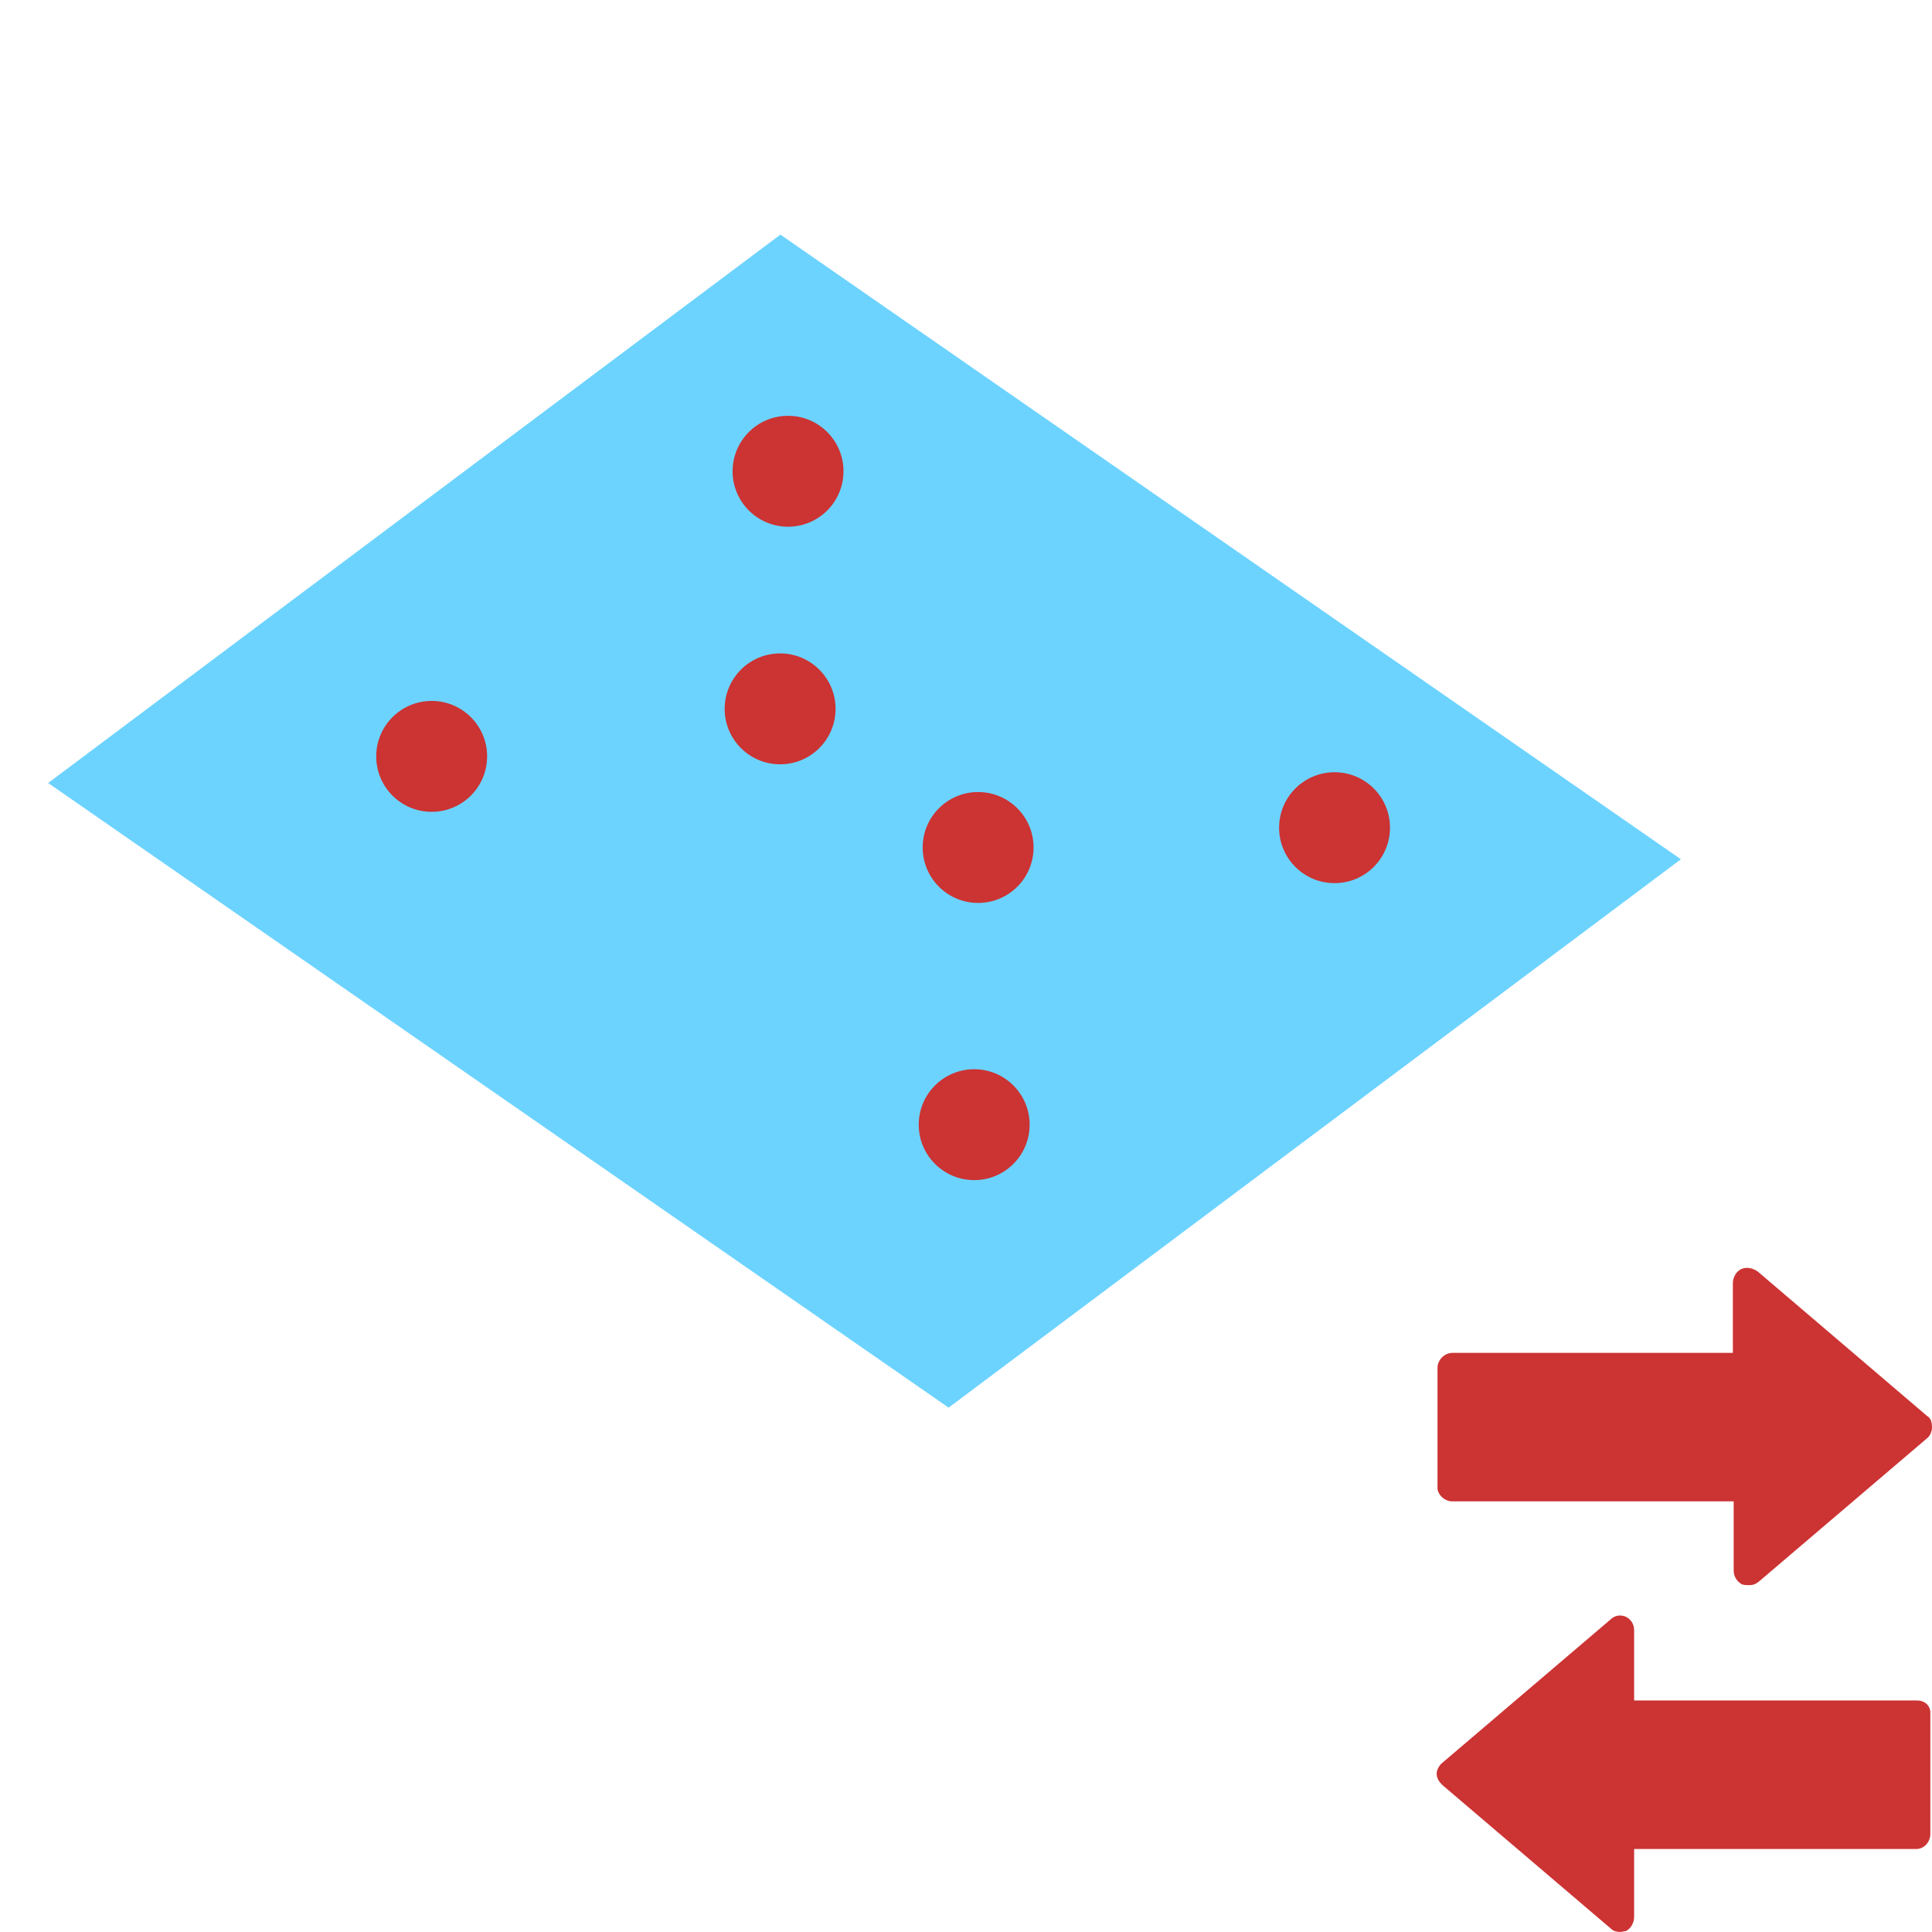
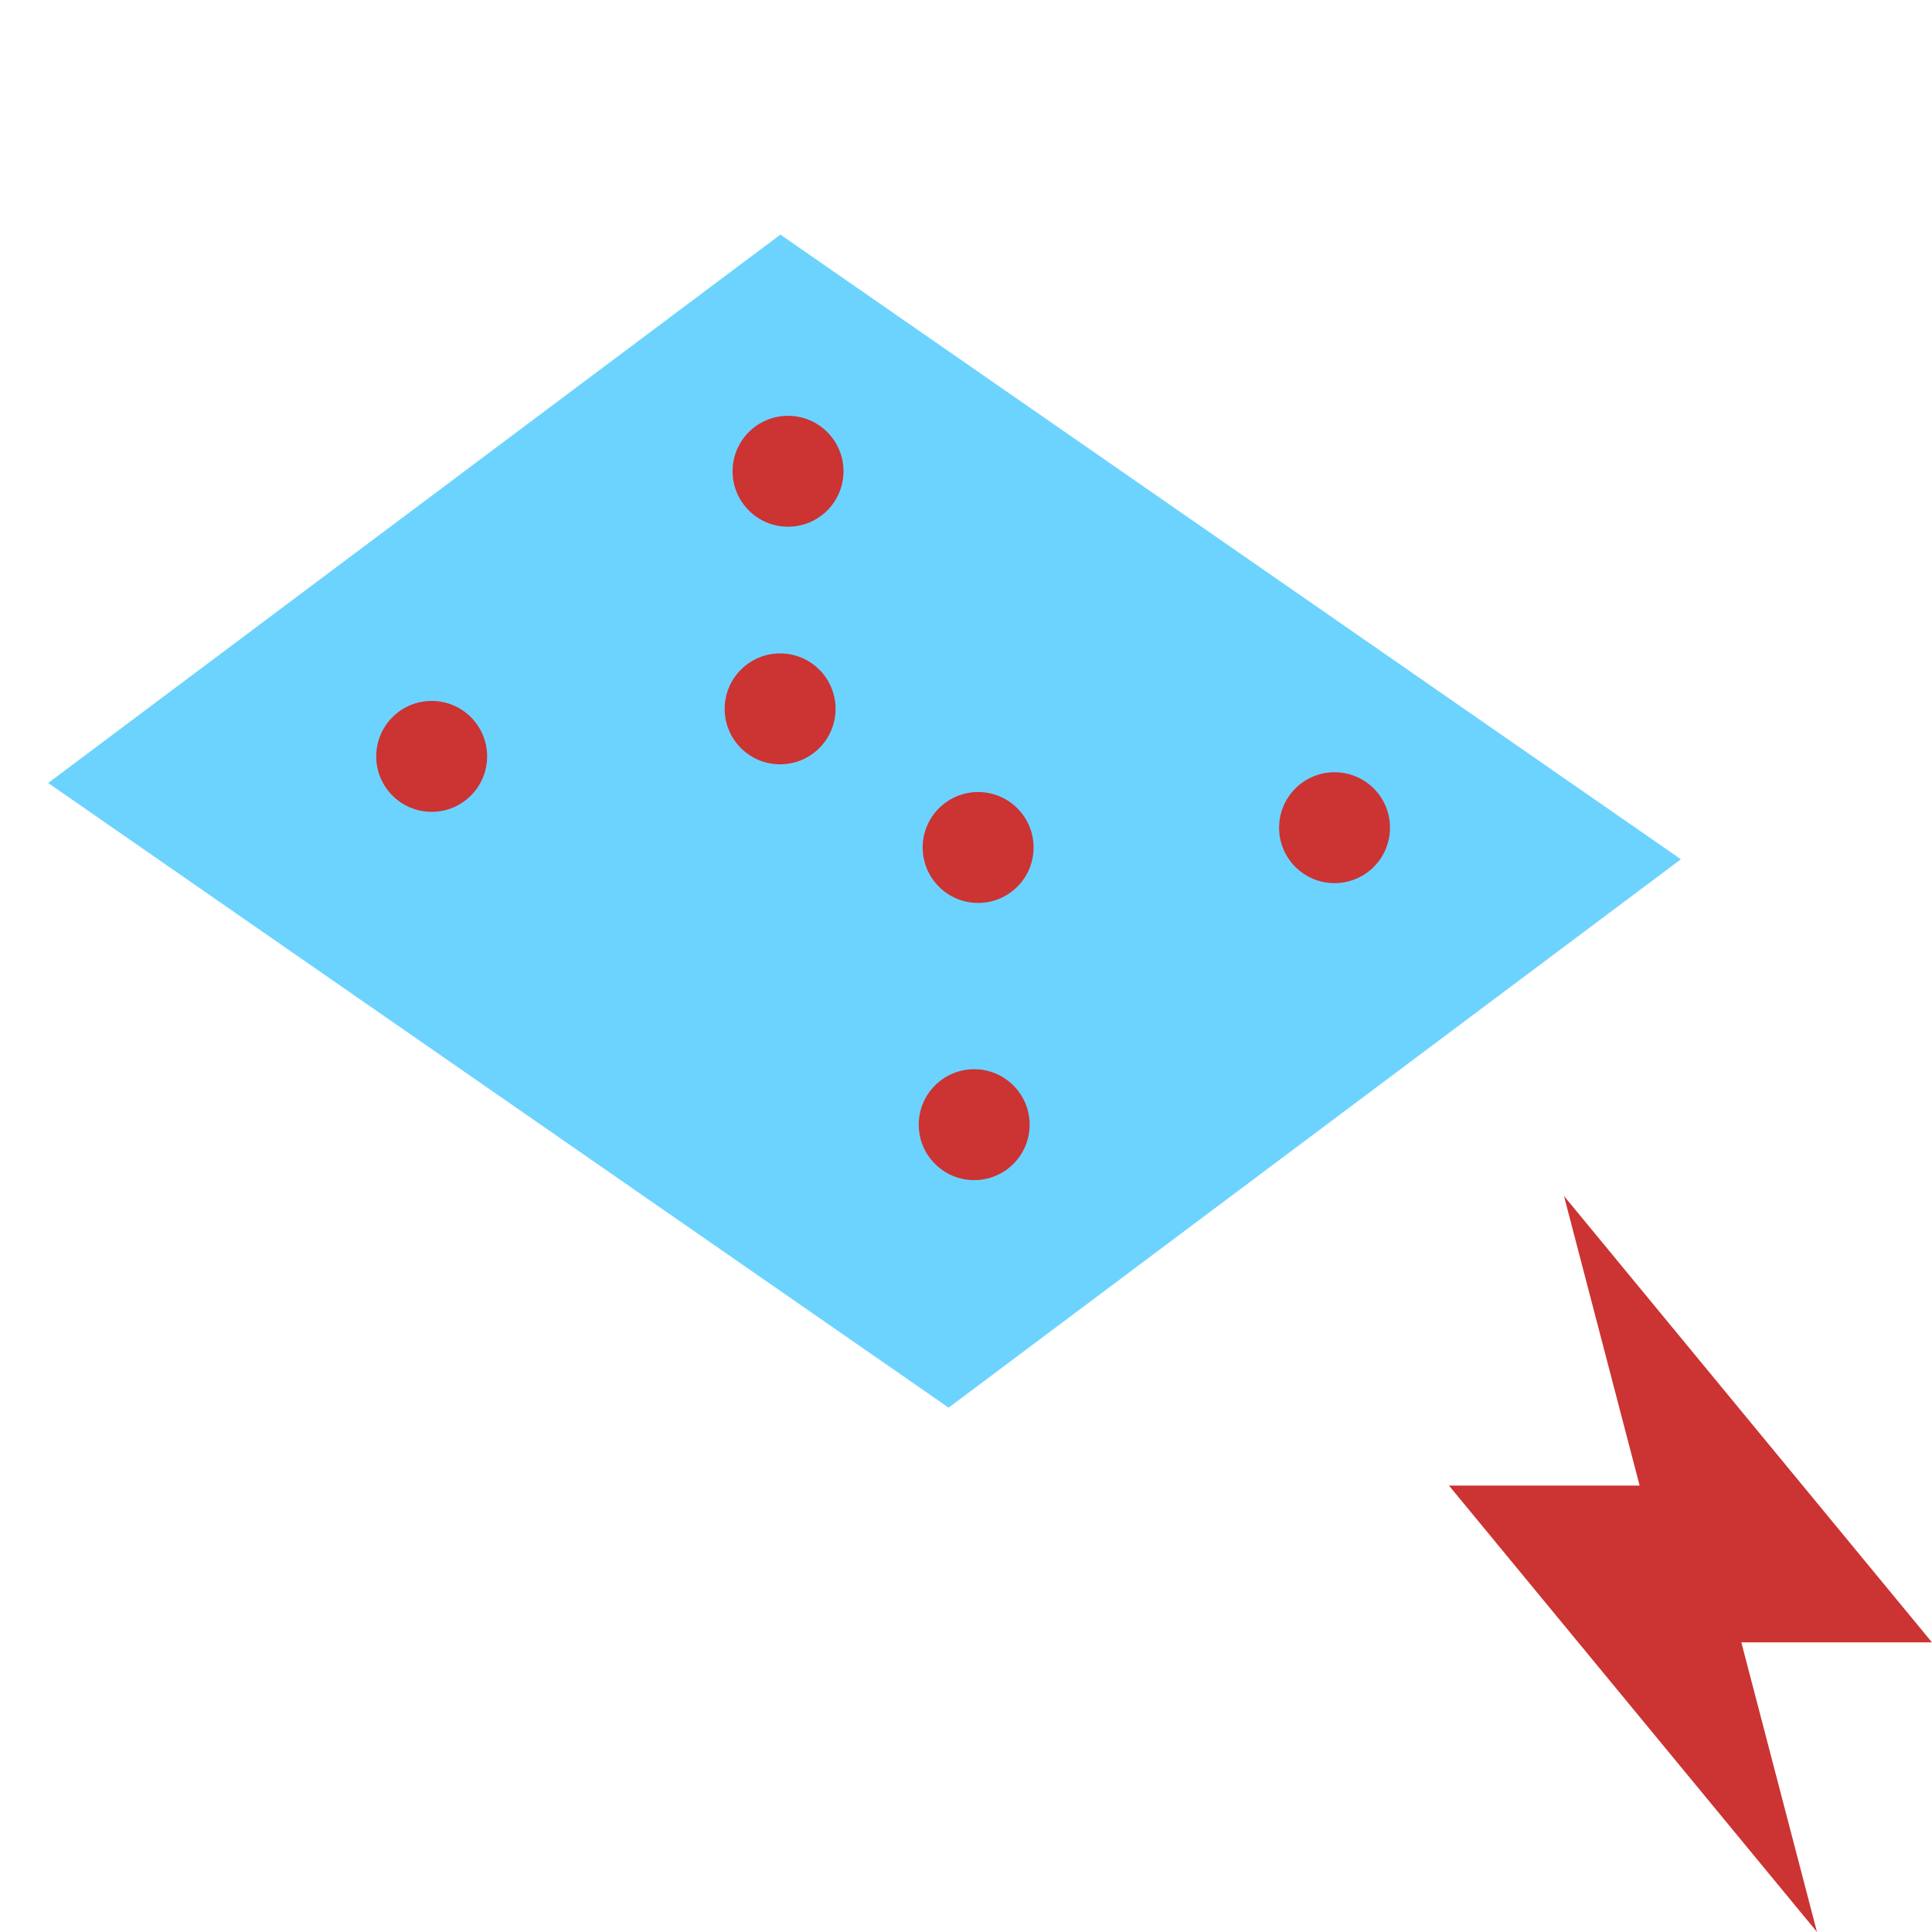
<svg xmlns="http://www.w3.org/2000/svg" width="128" height="128" viewBox="0 0 33.867 33.867" version="1.1" id="svg5" xml:space="preserve">
  <defs id="defs2">
    <style type="text/css" id="style7514">
   
    .fil0 {fill:black}
   
  </style>
    <style id="style7645">
      .cls-1 {
        stroke-width: 0px;
      }
    </style>
  </defs>
  <g id="layer1">
    <rect style="fill:#cc3333;stroke-width:0.612;stroke-opacity:0.961;fill-opacity:1" id="rect234" width="5.292" height="5.292" x="2.386" y="-5.639" />
    <rect style="fill:#4db2cc;fill-opacity:1;stroke-width:0.612;stroke-opacity:0.961" id="rect234-1" width="5.292" height="5.292" x="9.883" y="-5.639" />
    <rect style="fill:#00b2ff;fill-opacity:1;stroke-width:0.612;stroke-opacity:0.961" id="rect234-1-3" width="5.292" height="5.292" x="17.381" y="-5.639" />
-     <g id="g4906-6" transform="matrix(0.5496948,0,0,0.5496948,8.374822,15.3133)" style="fill:#cc3333;fill-opacity:1">
-       <path d="m 45.898,26.37 h -9.022 v -2.249 c 0,-0.185 -0.106,-0.344 -0.265,-0.423 -0.185,-0.079 -0.37,-0.026 -0.476,0.079 l -5.371,4.577 c -0.106,0.079 -0.185,0.238 -0.185,0.344 0,0.159 0.079,0.265 0.185,0.37 l 5.371,4.577 c 0.079,0.079 0.185,0.106 0.291,0.106 0.079,0 0.106,-0.026 0.185,-0.026 0.159,-0.079 0.265,-0.265 0.265,-0.45 V 31.106 h 8.996 c 0.265,0 0.45,-0.238 0.45,-0.476 v -3.81 c 0.026,-0.265 -0.159,-0.45 -0.423,-0.45 z" id="path4880-4" style="fill:#cc3333;fill-opacity:1;stroke-width:0.265" />
-       <path d="m 31.082,20.02 h 8.969 v 2.223 c 0,0.159 0.106,0.344 0.265,0.423 0.079,0.026 0.159,0.026 0.238,0.026 0.106,0 0.185,-0.026 0.291,-0.106 l 5.371,-4.577 c 0.106,-0.079 0.159,-0.238 0.159,-0.344 0,-0.159 -0.026,-0.291 -0.159,-0.37 l -5.397,-4.604 c -0.159,-0.106 -0.344,-0.159 -0.529,-0.079 -0.159,0.079 -0.265,0.265 -0.265,0.45 v 2.223 h -8.943 c -0.265,0 -0.476,0.238 -0.476,0.476 v 3.784 c -0.026,0.238 0.212,0.476 0.476,0.476 z" id="path4882-5" style="fill:#cc3333;fill-opacity:1;stroke-width:0.265" />
-     </g>
    <path d="m 44.892,4.661 h -3.087 v -3.083 c 0,-0.379 -0.379,-0.707 -0.79,-0.707 h -1.419 c -0.413,0 -0.792,0.332 -0.792,0.707 v 3.083 h -3.091 c -0.379,0 -0.707,0.376 -0.707,0.792 v 1.415 c 0,0.424 0.332,0.795 0.707,0.795 h 3.087 v 3.128 c 0,0.372 0.379,0.664 0.792,0.664 h 1.417 c 0.411,0 0.79,-0.293 0.79,-0.664 V 7.663 h 3.093 c 0.379,0 0.707,-0.374 0.707,-0.795 v -1.415 c 0,-0.416 -0.332,-0.792 -0.707,-0.792 z" fill-rule="evenodd" id="path4951-7" style="fill:#cc3333;fill-opacity:1;stroke-width:0.141" />
    <rect style="fill:#00b2ff;fill-opacity:1;stroke:none;stroke-width:1.015;stroke-opacity:1;opacity:0.576" id="rect1843" width="16.037" height="19.211" x="-11.38" y="12.113" transform="matrix(0.8004299,-0.5994264,0.8216615,0.5699757,0,0)" />
    <circle style="fill:#cc3333;fill-opacity:1;stroke:none;stroke-width:0.33;stroke-dasharray:none;stroke-opacity:1" id="path2217" cx="7.567" cy="13.259" r="0.972" />
    <circle style="fill:#cc3333;fill-opacity:1;stroke:none;stroke-width:0.33;stroke-dasharray:none;stroke-opacity:1" id="path2217-7" cx="13.814" cy="8.261" r="0.972" />
    <circle style="fill:#cc3333;fill-opacity:1;stroke:none;stroke-width:0.33;stroke-dasharray:none;stroke-opacity:1" id="path2217-77" cx="23.394" cy="14.509" r="0.972" />
    <circle style="fill:#cc3333;fill-opacity:1;stroke:none;stroke-width:0.33;stroke-dasharray:none;stroke-opacity:1" id="path2217-5" cx="17.077" cy="19.715" r="0.972" />
    <circle style="fill:#cc3333;fill-opacity:1;stroke:none;stroke-width:0.33;stroke-dasharray:none;stroke-opacity:1" id="path2217-2" cx="17.146" cy="14.856" r="0.972" />
    <circle style="fill:#cc3333;fill-opacity:1;stroke:none;stroke-width:0.33;stroke-dasharray:none;stroke-opacity:1" id="path2217-59" cx="13.675" cy="12.426" r="0.972" />
+     <polygon points="36.422,25.183 43,0 11,38.817 27.578,38.817 21,64 53,25.183 " id="polygon296" transform="matrix(-0.2015873,0,0,0.2015873,36.08413,20.96508)" style="fill:#cc3333;fill-opacity:1" />
  </g>
+   <style type="text/css" id="style294">
+ 	.st0{fill:none;stroke:#000000;stroke-width:2;stroke-miterlimit:10;}
+ 	.st1{stroke:#000000;stroke-width:0.75;stroke-linecap:square;stroke-linejoin:round;stroke-miterlimit:10;}
+ 	.st2{fill:none;stroke:#000000;stroke-width:2;stroke-linejoin:round;stroke-miterlimit:10;}
+ 	.st3{fill:none;stroke:#000000;stroke-width:2;stroke-linecap:round;stroke-miterlimit:10;}
+ 	.st4{stroke:#000000;stroke-width:2;stroke-miterlimit:10;}
+ </style>
</svg>
